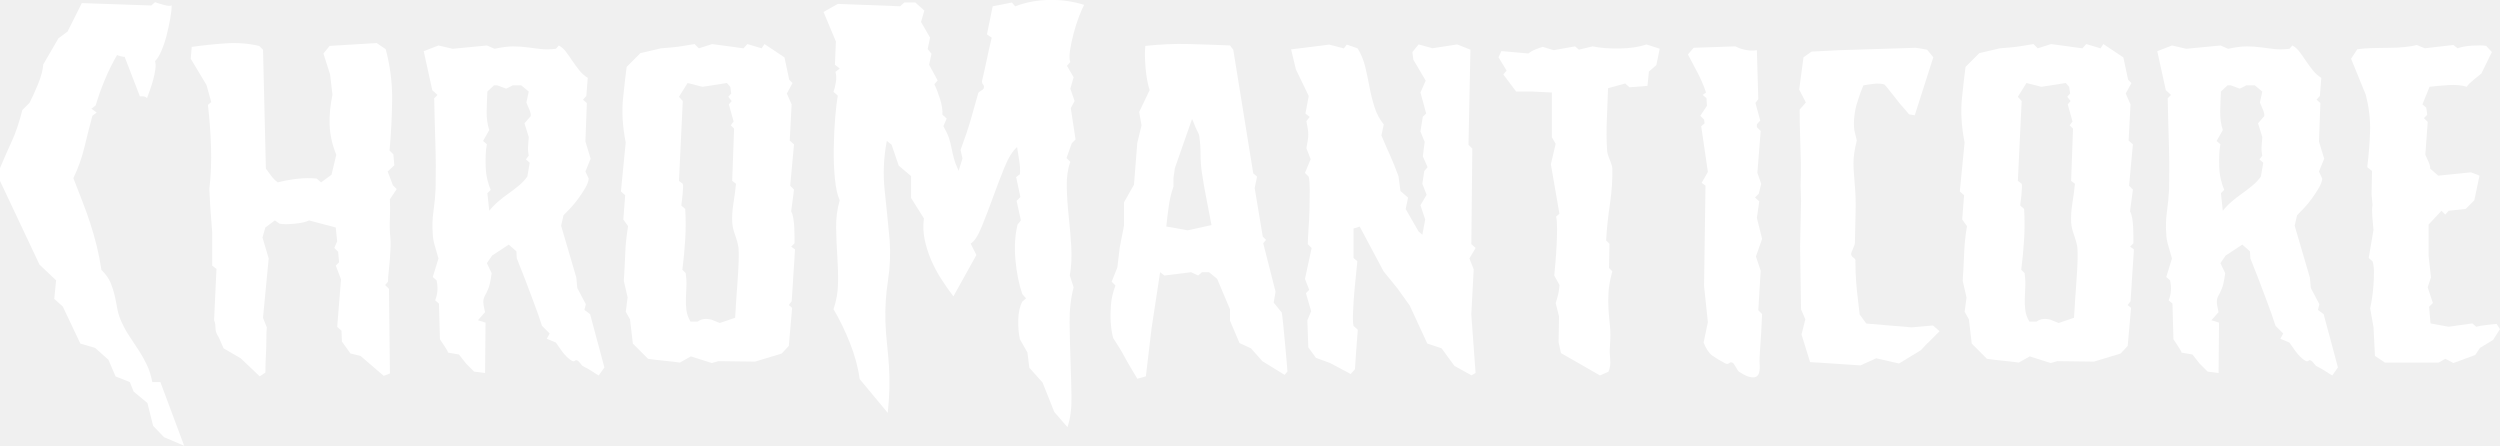
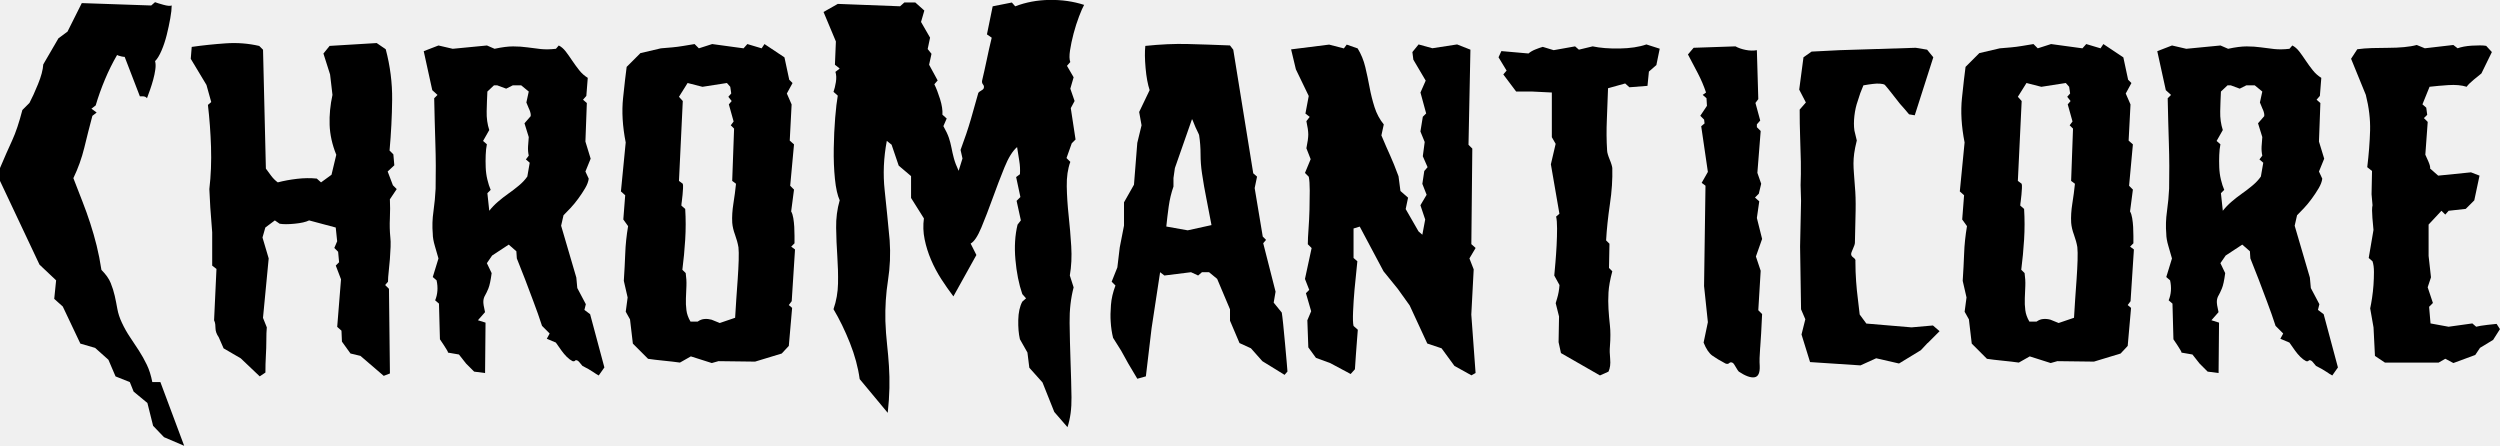
<svg xmlns="http://www.w3.org/2000/svg" id="Layer_2" viewBox="0 0 596.97 106.44">
  <defs>
-     <style>.cls-1{fill:#fff;stroke-width:0px;}</style>
+     <style>.cls-1{fill:#000;stroke-width:0px;}</style>
  </defs>
  <g id="Layer_1-2">
    <path class="cls-1" d="M39.17,104.4l-2.61-2.72-1.36-5.45-3.29-2.72-.91-2.27-3.41-1.36-1.7-3.97-3.18-2.84-3.52-1.02-4.2-8.86-2.04-1.82.45-4.43-3.97-3.75L0,43.2v-3.07c1.06-2.5,2.02-4.69,2.9-6.59.87-1.89,1.68-4.31,2.44-7.27l1.7-1.7c.6-1.14,1.29-2.63,2.04-4.48.76-1.85,1.17-3.42,1.25-4.71l3.63-6.24,2.16-1.59,3.41-6.81,16.58.57.91-.79c.38.15,1.04.36,1.99.62.95.27,1.61.32,1.99.17,0,.76-.11,1.78-.34,3.07-.23,1.29-.51,2.61-.85,3.97s-.76,2.61-1.25,3.75c-.49,1.14-1,1.97-1.53,2.5.15.53.17,1.19.06,1.99s-.28,1.61-.51,2.44c-.23.83-.47,1.63-.74,2.38-.27.76-.51,1.44-.74,2.04-.23-.3-.57-.45-1.02-.45h-.68l-3.63-9.42c-.23,0-.49-.04-.79-.11-.61-.15-.95-.26-1.02-.34-1.06,1.82-2.03,3.77-2.9,5.85-.87,2.08-1.61,4.14-2.21,6.19l-1.02.79,1.25.91-1.02.79c-.68,2.57-1.33,5.11-1.93,7.61-.61,2.5-1.48,4.92-2.61,7.27.76,1.97,1.48,3.82,2.16,5.56.68,1.74,1.31,3.48,1.87,5.22.57,1.74,1.08,3.52,1.53,5.34.45,1.82.83,3.75,1.14,5.79,1.06,1.06,1.8,2.1,2.21,3.12.41,1.02.74,2.04.97,3.07.23,1.02.43,2.06.62,3.12.19,1.06.55,2.16,1.08,3.29.6,1.29,1.27,2.46,1.99,3.52.72,1.06,1.42,2.12,2.1,3.18.68,1.06,1.31,2.18,1.87,3.35.57,1.17,1,2.55,1.31,4.14h1.93l5.68,15.21-4.77-2.04Z" />
    <path class="cls-1" d="M93.1,47.52c.07,1.51.07,3.05,0,4.6-.08,1.55-.04,3.09.11,4.6.07.53.09,1.27.06,2.21-.04.95-.1,1.93-.17,2.95-.08,1.02-.17,2.01-.28,2.95-.11.95-.17,1.76-.17,2.44l-.68.79.91.91.23,20.21-1.48.57-5.56-4.77-2.38-.57-2.04-2.84-.11-2.61-1.02-.91.91-11.35-1.25-3.29.79-.79-.23-2.5-.91-.91.68-1.59-.34-3.29-6.36-1.7c-.76.38-1.91.64-3.46.79-1.55.15-2.74.15-3.58,0l-1.14-.79-2.27,1.7-.68,2.38,1.48,5-1.36,14.19.91,2.27c-.08.83-.11,1.87-.11,3.12s-.04,2.44-.11,3.58c-.08,1.36-.11,2.72-.11,4.09l-1.36.91-4.54-4.31-4.09-2.38-1.14-2.61c-.3-.45-.51-.85-.62-1.19-.11-.34-.17-.66-.17-.97s-.02-.62-.06-.97c-.04-.34-.13-.66-.28-.96l.57-12.26-1.02-.79v-7.95l-.45-5.9-.23-4.43c.38-3.25.51-6.6.4-10.05-.11-3.44-.36-6.79-.74-10.05l.79-.68-1.14-4.09-3.75-6.24.23-2.84c2.65-.38,5.35-.66,8.12-.85,2.76-.19,5.43.02,8,.62l.91.91.68,28.38c.38.53.79,1.1,1.25,1.7.45.61.98,1.14,1.59,1.59,1.44-.38,2.97-.66,4.6-.85,1.63-.19,3.2-.21,4.71-.06l1.02.91,2.5-1.82,1.14-4.77c-.98-2.42-1.51-4.81-1.59-7.15-.08-2.35.15-4.73.68-7.15l-.57-4.88-1.59-5,1.48-1.82,11.24-.68,2.16,1.48c1.06,4.01,1.57,8.02,1.53,12.04-.04,4.01-.25,8.06-.62,12.15l.91.91.23,2.61-1.59,1.48,1.25,3.29.91.91-1.59,2.38Z" />
    <path class="cls-1" d="M142.94,89.64c-.3-.15-.76-.44-1.36-.85-.61-.42-1.44-.89-2.5-1.42-.15-.15-.34-.38-.57-.68-.23-.3-.42-.49-.57-.57-.3-.15-.51-.15-.62,0-.11.15-.32.19-.62.11-.45-.23-.91-.57-1.36-1.02s-.87-.95-1.25-1.48c-.45-.6-.91-1.25-1.36-1.93l-2.16-.91.68-1.25-1.82-1.82c-.61-1.89-1.29-3.82-2.04-5.79-.61-1.66-1.27-3.42-1.99-5.28-.72-1.85-1.38-3.54-1.99-5.05l-.11-1.7-1.82-1.59-3.97,2.61-1.25,1.82,1.14,2.38c-.23,1.74-.49,2.97-.79,3.69-.3.72-.57,1.27-.79,1.65-.23.38-.36.81-.4,1.31-.04.49.09,1.38.4,2.67l-1.7,1.93,1.82.57-.11,12.04-2.61-.34-1.93-1.93-1.7-2.16-2.61-.45c0-.15-.11-.4-.34-.74-.23-.34-.45-.7-.68-1.08-.3-.45-.61-.91-.91-1.36l-.23-8.52-.91-.79c.6-1.44.72-3.03.34-4.77l-.91-.79,1.36-4.43c-.23-.83-.51-1.82-.85-2.95-.34-1.14-.51-2.12-.51-2.95-.15-1.74-.1-3.54.17-5.39.26-1.85.43-3.65.51-5.39.07-3.63.06-7.23-.06-10.79-.11-3.56-.21-7.15-.28-10.79l.79-.79-1.25-1.14-2.04-9.31,3.52-1.36,3.41.79,8.17-.79,1.82.79c1.74-.38,3.22-.57,4.43-.57s2.35.08,3.41.23c1.06.15,2.12.28,3.18.4,1.06.11,2.27.1,3.63-.06l.68-.79c.6.3,1.15.78,1.65,1.42.49.64,1,1.36,1.53,2.16.53.79,1.1,1.57,1.7,2.33.6.76,1.29,1.36,2.04,1.82l-.34,4.31-.79.91.91.79-.34,9.2,1.25,4.09-1.25,3.07.79,1.7c-.08.68-.36,1.44-.85,2.27-.49.83-1.04,1.67-1.65,2.5-.61.83-1.23,1.59-1.87,2.27-.64.68-1.19,1.25-1.65,1.7l-.57,2.5,3.63,12.38.23,2.5,2.04,3.86-.34,1.36,1.36,1.02,3.41,12.72-1.36,1.93ZM126.37,26.12c-.3-.72-.53-1.27-.68-1.65l.57-2.61-1.8-1.48h-2.02l-1.57.79-2.13-.79h-.79l-1.57,1.48c-.08,1.52-.13,3.09-.17,4.71-.04,1.63.17,3.12.62,4.48l-1.48,2.61.91.79c-.15.76-.25,1.61-.28,2.55-.04.95-.04,1.93,0,2.95.04,1.02.17,2.01.4,2.95.23.95.49,1.76.79,2.44l-.79.79.45,4.2c.6-.76,1.29-1.48,2.08-2.16.78-.68,1.61-1.32,2.47-1.93.86-.6,1.7-1.25,2.52-1.93.82-.68,1.5-1.4,2.02-2.16l.57-3.29-.91-.79.68-.91c-.15-.68-.21-1.4-.17-2.16.04-.76.09-1.51.17-2.27l-1.02-3.29,1.48-1.7c.07-.38-.04-.93-.34-1.65Z" />
    <path class="cls-1" d="M189.04,71.93l-.68.91.79.68-.79,9.08-1.7,1.82-6.36,1.93-8.74-.11-1.59.45-5-1.59-2.61,1.48c-1.06-.15-2.35-.3-3.86-.45-1.51-.15-2.76-.3-3.75-.45l-3.63-3.63-.68-5.79-1.02-1.82.45-3.41-.91-3.97c.15-2.27.26-4.45.34-6.53.07-2.08.3-4.26.68-6.53l-1.14-1.59.45-5.79-1.02-.91,1.14-11.69c-.76-3.86-.97-7.42-.62-10.67.34-3.25.62-5.71.85-7.38l3.29-3.29,4.88-1.14c.91-.07,1.82-.15,2.72-.23.83-.07,1.7-.19,2.61-.34.91-.15,1.82-.3,2.72-.45l1.02,1.02,3.18-1.02,7.49,1.02.91-1.02,3.41,1.02.68-1.02,4.77,3.18,1.14,5.34.79.79-1.36,2.5,1.14,2.61-.45,8.63,1.02.91-.91,9.88.91.91-.68,5.22c.23.38.4.91.51,1.59.11.68.19,1.38.23,2.1.04.72.06,1.44.06,2.16v1.76l-.79.79.91.68-.79,12.38ZM176.32,58.99c-.15-.91-.42-1.87-.79-2.9-.38-1.02-.61-1.99-.68-2.9-.08-1.44.02-2.97.28-4.6.26-1.63.47-3.2.62-4.71l-.91-.68.45-12.49-.79-.79.68-.91-1.14-4.09.68-.79-.8-1.02.69-.79-.23-1.59-.8-.91-5.84.91-3.55-.91-2.06,3.29.91,1.02-.91,19.07.91.68c.07.23.09.59.06,1.08-.04.49-.08,1-.11,1.53-.04.53-.1,1.04-.17,1.53-.08.49-.11.85-.11,1.08l.91.79c.15,2.42.15,4.86,0,7.32-.15,2.46-.38,4.86-.68,7.21l.8.79c.15,1.06.21,2.08.17,3.07-.04.98-.08,1.97-.12,2.95-.04.98,0,1.93.12,2.84.11.91.44,1.82.97,2.72h1.72c.53-.38,1.09-.59,1.66-.62.57-.04,1.12.02,1.66.17.61.23,1.26.49,1.95.79l3.67-1.25c.07-1.36.17-2.86.28-4.48.11-1.63.23-3.24.34-4.82.11-1.59.19-3.07.23-4.43.04-1.36.02-2.42-.06-3.18Z" />
    <path class="cls-1" d="M258.86,1.19c-.3.53-.7,1.44-1.19,2.72-.49,1.29-.93,2.65-1.31,4.09-.38,1.44-.66,2.78-.85,4.03s-.17,2.18.06,2.78l-.79.91,1.59,2.73-.79,2.72,1.02,2.95-.91,1.7,1.14,7.49-.91.91-1.25,3.52.91.91c-.61,1.67-.89,3.62-.85,5.85.04,2.23.19,4.56.45,6.98.26,2.42.47,4.86.62,7.32.15,2.46.04,4.79-.34,6.98l.91,2.84c-.68,2.57-1,5.39-.96,8.46.04,3.07.11,6.11.22,9.14.11,3.03.19,5.9.23,8.63.04,2.72-.28,5.11-.96,7.15l-3.15-3.63-2.81-7.04-3.15-3.52-.45-3.63-1.8-3.18c-.3-1.29-.43-2.82-.39-4.6.04-1.78.36-3.24.96-4.37l.9-.79-.9-1.02c-.83-2.42-1.37-5.17-1.64-8.23-.27-3.07-.1-5.85.51-8.35l.79-1.02-1.02-4.66.91-.91-1.02-4.77.91-.68c.07-1.06.02-2.14-.17-3.24-.19-1.1-.36-2.18-.51-3.24-1.07.91-2.08,2.54-3.03,4.88-.95,2.35-1.89,4.79-2.8,7.32-.92,2.54-1.81,4.86-2.69,6.98-.88,2.12-1.74,3.41-2.57,3.86l1.37,2.73-5.49,9.88c-.98-1.29-1.95-2.67-2.9-4.14-.95-1.48-1.76-3.01-2.44-4.6-.68-1.59-1.19-3.22-1.53-4.88-.34-1.66-.4-3.33-.17-5l-3.07-4.88v-5.22l-2.95-2.5-1.7-5-1.14-.91c-.76,4.01-.93,7.95-.51,11.81.41,3.86.81,7.83,1.19,11.92.23,3.25.09,6.45-.4,9.59-.49,3.14-.7,6.38-.62,9.71.07,1.97.21,3.82.4,5.56.19,1.74.34,3.46.45,5.17.11,1.7.15,3.46.11,5.28-.04,1.82-.17,3.78-.4,5.9l-6.7-8.06c-.38-2.8-1.16-5.68-2.33-8.63-1.17-2.95-2.48-5.64-3.92-8.06.68-1.97,1.04-4.01,1.08-6.13.04-2.12-.02-4.29-.17-6.53-.15-2.23-.25-4.48-.28-6.76-.04-2.27.24-4.47.85-6.59-.53-1.14-.91-2.84-1.14-5.11-.23-2.27-.32-4.69-.28-7.27.04-2.57.15-5.01.34-7.32.19-2.31.4-4.07.62-5.28l-1.02-.91c.23-.6.41-1.38.57-2.33.15-.95.11-1.76-.11-2.44l1.02-.79-1.14-.91.23-5.56-2.95-7.04,3.41-1.93,14.87.57,1.02-.91h2.61l2.16,1.93-.79,2.72,2.16,3.75-.57,2.72.91,1.14-.57,2.61,2.04,3.75-.79.91c.45.91.91,2.08,1.36,3.52.45,1.44.64,2.69.57,3.75l1.02.91-.79,1.82c.6,1.06,1.04,1.99,1.31,2.78.26.79.47,1.59.62,2.38.15.79.34,1.63.57,2.5.23.87.61,1.87,1.14,3.01l.92-2.95-.46-2.04c.99-2.65,1.81-5.09,2.46-7.32.65-2.23,1.24-4.33,1.78-6.3.08-.15.29-.32.63-.51.34-.19.55-.36.63-.51.15-.38.11-.7-.12-.97-.23-.26-.31-.59-.23-.97.38-1.59.74-3.22,1.09-4.88.34-1.66.74-3.44,1.2-5.34l-1.14-.79,1.37-6.7,4.58-.91.8.91c2.55-.98,5.29-1.49,8.22-1.53,2.93-.04,5.68.36,8.25,1.19Z" />
    <path class="cls-1" d="M306.77,89.53l-5.34-3.29-2.72-3.07-2.73-1.25-2.27-5.34v-2.72l-3.07-7.27-1.93-1.59h-1.7l-.91.79-1.7-.79-6.36.79-1.02-.79-2.04,13.4-1.36,11.47-2.04.57-2.16-3.63-1.7-3.07-1.93-3.07c-.3-1.21-.49-2.5-.57-3.86-.08-1.14-.06-2.46.06-3.97.11-1.51.47-3.07,1.08-4.66l-.91-.91,1.36-3.41.57-4.77,1.02-5.22v-5.56l2.38-4.2.79-9.99,1.02-4.2-.57-3.18,2.5-5.22c-.45-1.36-.78-3.12-.97-5.28-.19-2.16-.21-3.92-.06-5.28,3.63-.38,7-.53,10.11-.45,3.1.08,6.47.19,10.1.34l.79,1.02,4.77,29.52.91.79-.57,2.73,1.93,11.58.79.79-.68.79,2.95,11.58-.45,2.61,1.93,2.38c.07.38.19,1.31.34,2.78.15,1.48.3,3.05.45,4.71.15,1.67.28,3.16.4,4.48.11,1.32.17,2.02.17,2.1l-.68.79ZM288.1,47.57c-.42-2.08-.78-4.14-1.08-6.19-.23-1.51-.34-3.03-.34-4.54s-.11-3.03-.34-4.54c0-.07-.1-.3-.28-.68-.19-.38-.38-.78-.57-1.19-.19-.42-.36-.83-.51-1.25-.15-.41-.27-.66-.34-.74l-4.09,11.69-.34,2.38v2.04c-.53,1.51-.91,3.1-1.14,4.77-.23,1.67-.42,3.26-.57,4.77l5.11.91,5.68-1.25c-.38-2.04-.78-4.1-1.19-6.19Z" />
    <path class="cls-1" d="M351.39,89.64l-4.09-2.27-3.07-4.2-3.41-1.14-4.2-9.08-2.84-3.97-3.41-4.2-5.68-10.67-1.48.45v7.04l.91.79c-.23,2.5-.46,4.77-.68,6.81-.15,1.74-.27,3.46-.34,5.17s-.04,2.86.11,3.46l1.02.91c-.08.91-.15,1.89-.23,2.95-.08,1.06-.15,2.08-.23,3.07-.08,1.14-.15,2.27-.23,3.41l-1.02,1.14-4.88-2.61-3.41-1.25-1.82-2.5-.23-6.47.91-2.16-1.25-4.31.79-.79-1.02-2.61,1.59-7.38-.91-.91c0-.91.06-2.12.17-3.63.11-1.51.19-3.07.23-4.65.04-1.59.06-3.1.06-4.54s-.08-2.54-.23-3.29l-.91-.91,1.36-3.29-1.02-2.61c.3-1.44.45-2.54.45-3.29s-.15-1.82-.45-3.18l.79-1.02-1.02-.79.79-4.2-3.07-6.36-1.14-4.77,9.08-1.14,3.52.91.68-.91,2.61.91c.83,1.36,1.44,2.84,1.82,4.43.38,1.59.72,3.2,1.02,4.82.3,1.63.7,3.22,1.19,4.77.49,1.55,1.23,2.93,2.21,4.14l-.57,2.61c.83,1.97,1.53,3.58,2.1,4.82s1.23,2.9,1.99,4.94l.46,3.52,1.82,1.59-.57,2.72,3.07,5.34.91.79.68-3.63-1.14-3.41,1.48-2.5-1.02-2.61.46-3.07.79-.91-1.14-2.61.45-3.41-1.02-2.5.57-3.52.8-.79-1.36-5,1.25-2.84-2.95-5-.23-1.82,1.48-1.82,3.29.91,5.91-.91,3.18,1.25-.46,22.71.91.91-.23,22.82,1.02.91-1.48,2.5,1.02,2.61-.57,10.79,1.02,13.96-1.02.57Z" />
    <path class="cls-1" d="M395.56,15.5l-1.82,1.59-.34,3.41-4.31.34-1.02-.91-4.09,1.14c-.08,2.42-.17,4.9-.28,7.44-.11,2.54-.1,5.02.06,7.44,0,.23.06.53.17.91.11.38.26.79.45,1.25.19.45.34.87.45,1.25.11.38.17.64.17.79.07,2.65-.11,5.51-.57,8.57-.45,3.07-.76,5.96-.91,8.69l.8.79-.11,5.79.79.79c-.53,1.97-.83,3.65-.91,5.05-.08,1.4-.08,2.72,0,3.97.07,1.25.19,2.55.34,3.92.15,1.36.15,3.03,0,5-.08.83-.06,1.84.06,3.01.11,1.17-.02,2.17-.4,3.01l-2.04.91-9.31-5.34-.57-2.61.11-6.13-.8-3.18c.07-.3.19-.68.34-1.14.3-.98.49-2.04.57-3.18l-1.25-2.27c.07-.76.17-1.8.28-3.12.11-1.32.21-2.69.28-4.09.07-1.4.11-2.74.11-4.03s-.08-2.23-.23-2.84l.79-.68-2.04-11.81,1.14-4.88-.91-1.59v-10.67l-4.66-.23h-3.86l-3.07-4.09.79-.91-1.93-3.18.68-1.48,6.47.57c.45-.38,1-.7,1.65-.96.64-.26,1.23-.47,1.76-.62l2.61.79,5.11-.91.91.79,3.29-.79c1.74.38,3.88.55,6.42.51,2.53-.04,4.67-.36,6.41-.97l3.18,1.02-.79,3.86Z" />
    <path class="cls-1" d="M420.31,82.94c-.15,1.89-.19,3.37-.11,4.43.07,1.66-.34,2.57-1.25,2.72-.91.15-2.16-.3-3.75-1.36-.15-.15-.38-.49-.68-1.02-.3-.53-.53-.87-.68-1.02-.38-.23-.68-.23-.91,0-.23.23-.53.26-.91.11-1.29-.68-2.33-1.31-3.12-1.87-.8-.57-1.5-1.61-2.1-3.12l1.02-4.88-.91-8.63.34-23.96-.91-.68,1.48-2.61-1.59-10.9.8-.68-.11-.91-.91-.91,1.59-2.38-.11-1.82-.91-.79.8-.57c-.53-1.59-1.19-3.14-1.99-4.66-.79-1.51-1.57-2.99-2.33-4.43l1.36-1.59,9.99-.34c.68.38,1.49.66,2.44.85.95.19,1.83.21,2.67.06l.34,11.69-.68.91,1.14,4.2-.8.91v.68l.91.91-.79,9.99.91,2.61-.57,2.38-.91.91,1.02.91-.57,3.97,1.25,5-1.48,4.2,1.14,3.41-.57,9.42.91.91c-.15,3.41-.3,6.06-.45,7.95Z" />
    <path class="cls-1" d="M460.27,81.92l-1.59,1.7-5.22,3.18-5.45-1.25-3.75,1.7-12.04-.79-2.04-6.59.91-3.63-1.02-2.38-.23-14.99.23-10.9-.11-3.75c.07-1.66.09-3.52.06-5.56-.04-2.04-.1-4.01-.17-5.9-.08-2.19-.11-4.39-.11-6.59l1.48-1.7-1.59-3.07,1.02-7.72,1.93-1.36,6.7-.34,18.17-.57,2.72.45,1.48,1.82-4.43,13.85-1.36-.23c-.68-.83-1.4-1.66-2.16-2.5-.61-.76-1.23-1.55-1.87-2.38-.64-.83-1.23-1.55-1.76-2.16-.23-.15-.61-.25-1.14-.28-.53-.04-1.1-.02-1.7.06-.68.08-1.44.19-2.27.34-.53,1.21-.99,2.46-1.36,3.75-.38,1.06-.64,2.23-.79,3.52-.15,1.29-.15,2.46,0,3.52l.57,2.38c-.3,1.21-.51,2.23-.62,3.07-.11.83-.17,1.63-.17,2.38s.04,1.57.11,2.44c.07.87.15,1.91.23,3.12.15,1.59.21,3.5.17,5.73-.04,2.23-.1,4.79-.17,7.66,0,.3-.15.78-.45,1.42-.3.64-.45,1.08-.45,1.31,0,.3.19.59.57.85.38.27.53.55.45.85,0,1.74.06,3.35.17,4.83.11,1.48.24,2.82.4,4.03.15,1.36.3,2.65.45,3.86l1.59,2.16,10.79.91,5.11-.45,1.59,1.36-2.84,2.84Z" />
    <path class="cls-1" d="M508.75,71.93l-.68.91.8.68-.8,9.08-1.7,1.82-6.36,1.93-8.74-.11-1.59.45-5-1.59-2.61,1.48c-1.06-.15-2.35-.3-3.86-.45-1.51-.15-2.76-.3-3.75-.45l-3.63-3.63-.68-5.79-1.02-1.82.45-3.41-.91-3.97c.15-2.27.26-4.45.34-6.53.07-2.08.3-4.26.68-6.53l-1.14-1.59.45-5.79-1.02-.91,1.14-11.69c-.76-3.86-.97-7.42-.62-10.67.34-3.25.62-5.71.85-7.38l3.29-3.29,4.88-1.14c.91-.07,1.82-.15,2.72-.23.83-.07,1.7-.19,2.61-.34.91-.15,1.82-.3,2.72-.45l1.02,1.02,3.18-1.02,7.49,1.02.91-1.02,3.41,1.02.68-1.02,4.77,3.18,1.14,5.34.79.79-1.36,2.5,1.14,2.61-.45,8.63,1.02.91-.91,9.88.91.91-.68,5.22c.23.38.4.91.51,1.59.11.68.19,1.38.23,2.1.04.72.06,1.44.06,2.16v1.76l-.79.79.91.68-.8,12.38ZM496.04,58.99c-.15-.91-.42-1.87-.79-2.9-.38-1.02-.61-1.99-.68-2.9-.08-1.44.02-2.97.28-4.6.26-1.63.47-3.2.62-4.71l-.91-.68.45-12.49-.8-.79.68-.91-1.14-4.09.68-.79-.8-1.02.69-.79-.23-1.59-.8-.91-5.84.91-3.55-.91-2.06,3.29.91,1.02-.91,19.07.91.68c.07.23.09.59.06,1.08-.04.49-.08,1-.11,1.53-.04.53-.1,1.04-.17,1.53-.08.49-.11.85-.11,1.08l.91.79c.15,2.42.15,4.86,0,7.32-.15,2.46-.38,4.86-.68,7.21l.8.79c.15,1.06.21,2.08.17,3.07-.04.98-.08,1.97-.12,2.95-.04.98,0,1.93.12,2.84.11.91.44,1.82.97,2.72h1.72c.53-.38,1.09-.59,1.66-.62.57-.04,1.13.02,1.66.17.61.23,1.26.49,1.95.79l3.67-1.25c.07-1.36.17-2.86.28-4.48.11-1.63.23-3.24.34-4.82.11-1.59.19-3.07.23-4.43.04-1.36.02-2.42-.06-3.18Z" />
    <path class="cls-1" d="M556.89,89.64c-.3-.15-.76-.44-1.36-.85-.61-.42-1.44-.89-2.5-1.42-.15-.15-.34-.38-.57-.68s-.42-.49-.57-.57c-.3-.15-.51-.15-.62,0-.11.15-.32.19-.62.11-.45-.23-.91-.57-1.36-1.02-.45-.45-.87-.95-1.25-1.48-.45-.6-.91-1.25-1.36-1.93l-2.16-.91.68-1.25-1.82-1.82c-.61-1.89-1.29-3.82-2.04-5.79-.61-1.66-1.27-3.42-1.99-5.28-.72-1.85-1.38-3.54-1.99-5.05l-.11-1.7-1.82-1.59-3.97,2.61-1.25,1.82,1.14,2.38c-.23,1.74-.49,2.97-.8,3.69-.3.72-.57,1.27-.79,1.65-.23.38-.36.81-.4,1.31-.04.49.09,1.38.4,2.67l-1.7,1.93,1.82.57-.11,12.04-2.61-.34-1.93-1.93-1.7-2.16-2.61-.45c0-.15-.11-.4-.34-.74-.23-.34-.45-.7-.68-1.08-.3-.45-.61-.91-.91-1.36l-.23-8.52-.91-.79c.6-1.44.72-3.03.34-4.77l-.91-.79,1.36-4.43c-.23-.83-.51-1.82-.85-2.95-.34-1.14-.51-2.12-.51-2.95-.15-1.74-.09-3.54.17-5.39.26-1.85.43-3.65.51-5.39.07-3.63.06-7.23-.06-10.79-.11-3.56-.21-7.15-.28-10.79l.8-.79-1.25-1.14-2.04-9.31,3.52-1.36,3.41.79,8.17-.79,1.82.79c1.74-.38,3.22-.57,4.43-.57s2.34.08,3.41.23c1.06.15,2.12.28,3.18.4,1.06.11,2.27.1,3.63-.06l.68-.79c.6.3,1.15.78,1.65,1.42.49.64,1,1.36,1.53,2.16s1.1,1.57,1.7,2.33c.6.76,1.29,1.36,2.04,1.82l-.34,4.31-.79.91.91.79-.34,9.2,1.25,4.09-1.25,3.07.79,1.7c-.08.68-.36,1.44-.85,2.27-.49.83-1.04,1.67-1.65,2.5-.61.83-1.23,1.59-1.87,2.27-.64.68-1.19,1.25-1.65,1.7l-.57,2.5,3.63,12.38.23,2.5,2.04,3.86-.34,1.36,1.36,1.02,3.41,12.72-1.36,1.93ZM540.32,26.12c-.3-.72-.53-1.27-.68-1.65l.57-2.61-1.8-1.48h-2.02l-1.57.79-2.13-.79h-.79l-1.57,1.48c-.08,1.52-.13,3.09-.17,4.71-.04,1.63.17,3.12.62,4.48l-1.48,2.61.91.79c-.15.76-.25,1.61-.28,2.55-.04.95-.04,1.93,0,2.95.04,1.02.17,2.01.4,2.95.23.95.49,1.76.79,2.44l-.79.79.45,4.2c.6-.76,1.29-1.48,2.08-2.16.78-.68,1.61-1.32,2.47-1.93.86-.6,1.7-1.25,2.52-1.93.82-.68,1.5-1.4,2.02-2.16l.57-3.29-.91-.79.68-.91c-.15-.68-.21-1.4-.17-2.16.04-.76.09-1.51.17-2.27l-1.02-3.29,1.48-1.7c.07-.38-.04-.93-.34-1.65Z" />
    <path class="cls-1" d="M595.38,81.13l-3.18,1.93-1.14,1.7-5.22,1.93-1.93-1.02-1.59.91h-12.83l-2.38-1.59-.34-6.81-.8-4.54c.15-.68.3-1.51.45-2.5.15-.98.26-2,.34-3.07.07-1.06.11-2.1.11-3.12s-.11-1.87-.34-2.55l-.91-.79,1.14-6.7c-.23-2.27-.34-3.82-.34-4.66,0-.53.04-.95.11-1.25l-.23-2.61.11-5.56-1.14-.91c.38-3.1.6-6.02.68-8.74.07-2.72-.27-5.56-1.02-8.52l-3.52-8.63,1.48-2.27c1.06-.15,2.23-.24,3.52-.28,1.29-.04,2.59-.06,3.92-.06s2.57-.06,3.75-.17c1.17-.11,2.18-.28,3.01-.51l1.93.79,6.81-.79,1.02.79c.38-.15.87-.28,1.48-.4.6-.11,1.25-.19,1.93-.23.68-.04,1.32-.06,1.93-.06s1.1.04,1.48.11l1.36,1.48-2.5,5.11c-.38.3-.98.79-1.82,1.48-.83.68-1.4,1.25-1.7,1.7-1.21-.38-2.67-.51-4.37-.4-1.7.11-3.2.25-4.49.4l-1.7,4.2.91.79.23,1.7-.79.79.91.91-.57,7.83c.15.3.4.85.74,1.65.34.79.47,1.34.4,1.65l1.93,1.7,7.83-.79,2.04.79-1.25,5.9-2.04,2.04-4.09.45-.8.91-.91-.91-3.07,3.29v7.49l.57,5.11-.79,2.38,1.25,3.75-.91.91.34,3.97,4.31.79,5.68-.79.91.79c.53-.15,1.44-.3,2.72-.45.68-.07,1.4-.15,2.16-.23l.8,1.25-1.59,2.5Z" />
  </g>
</svg>
